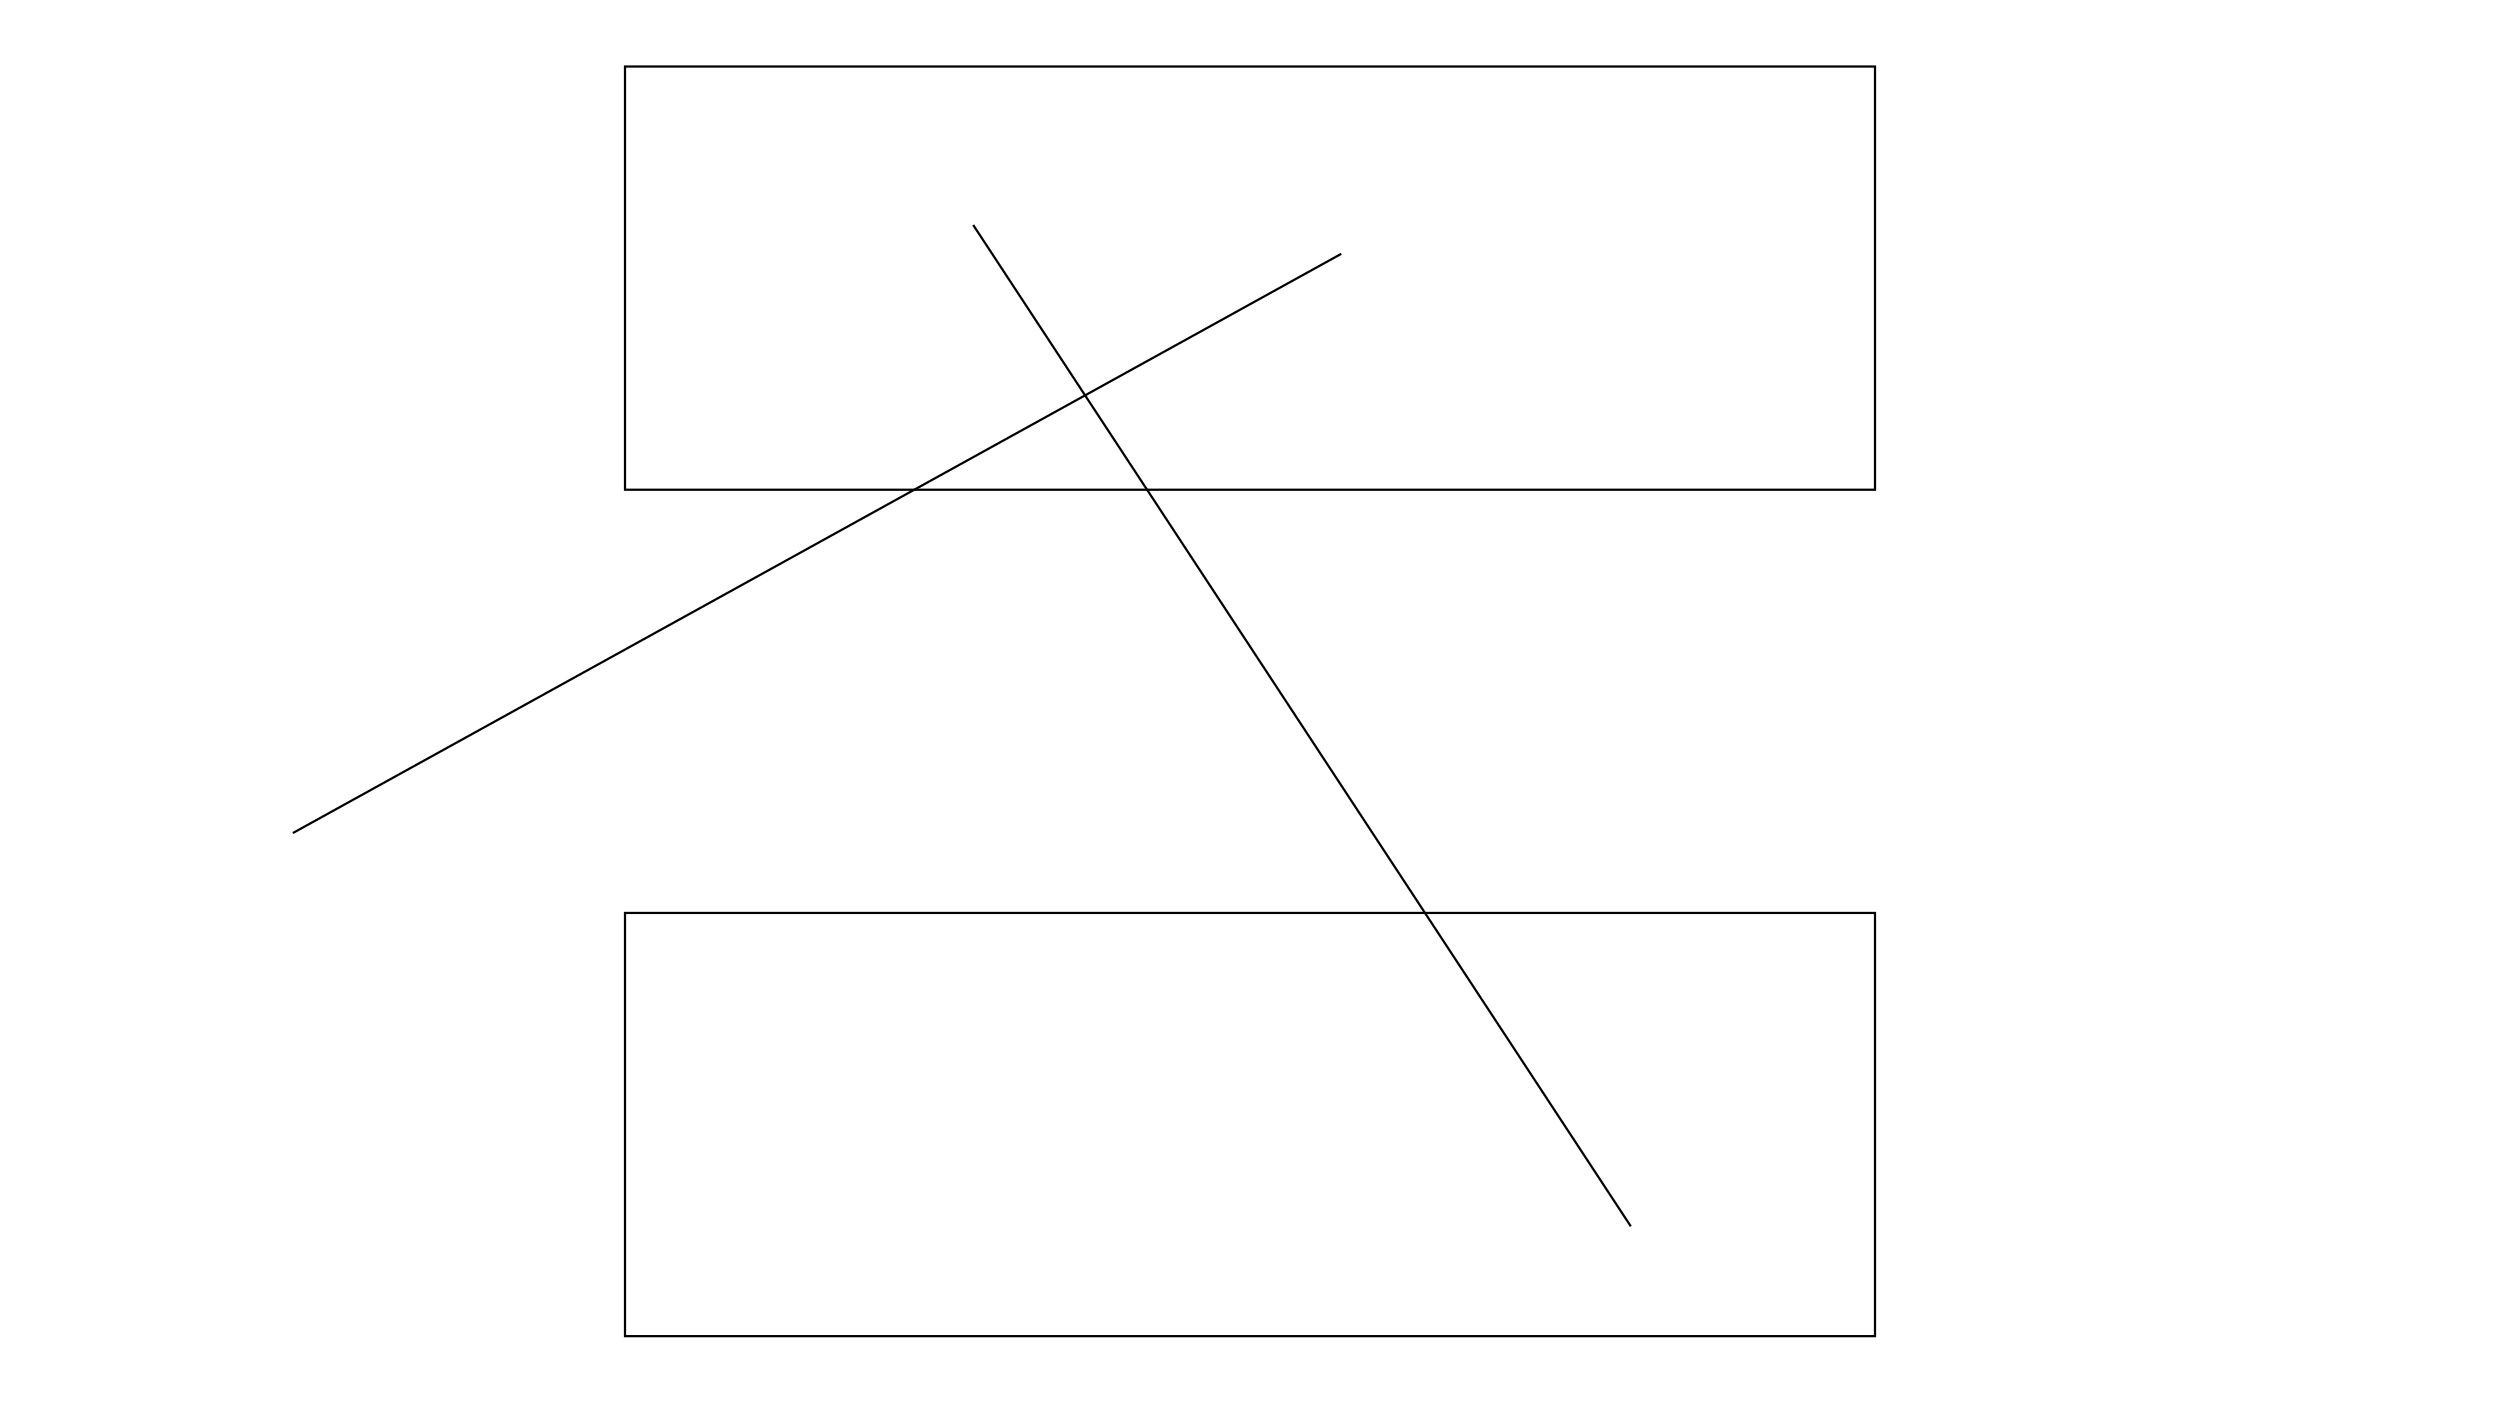
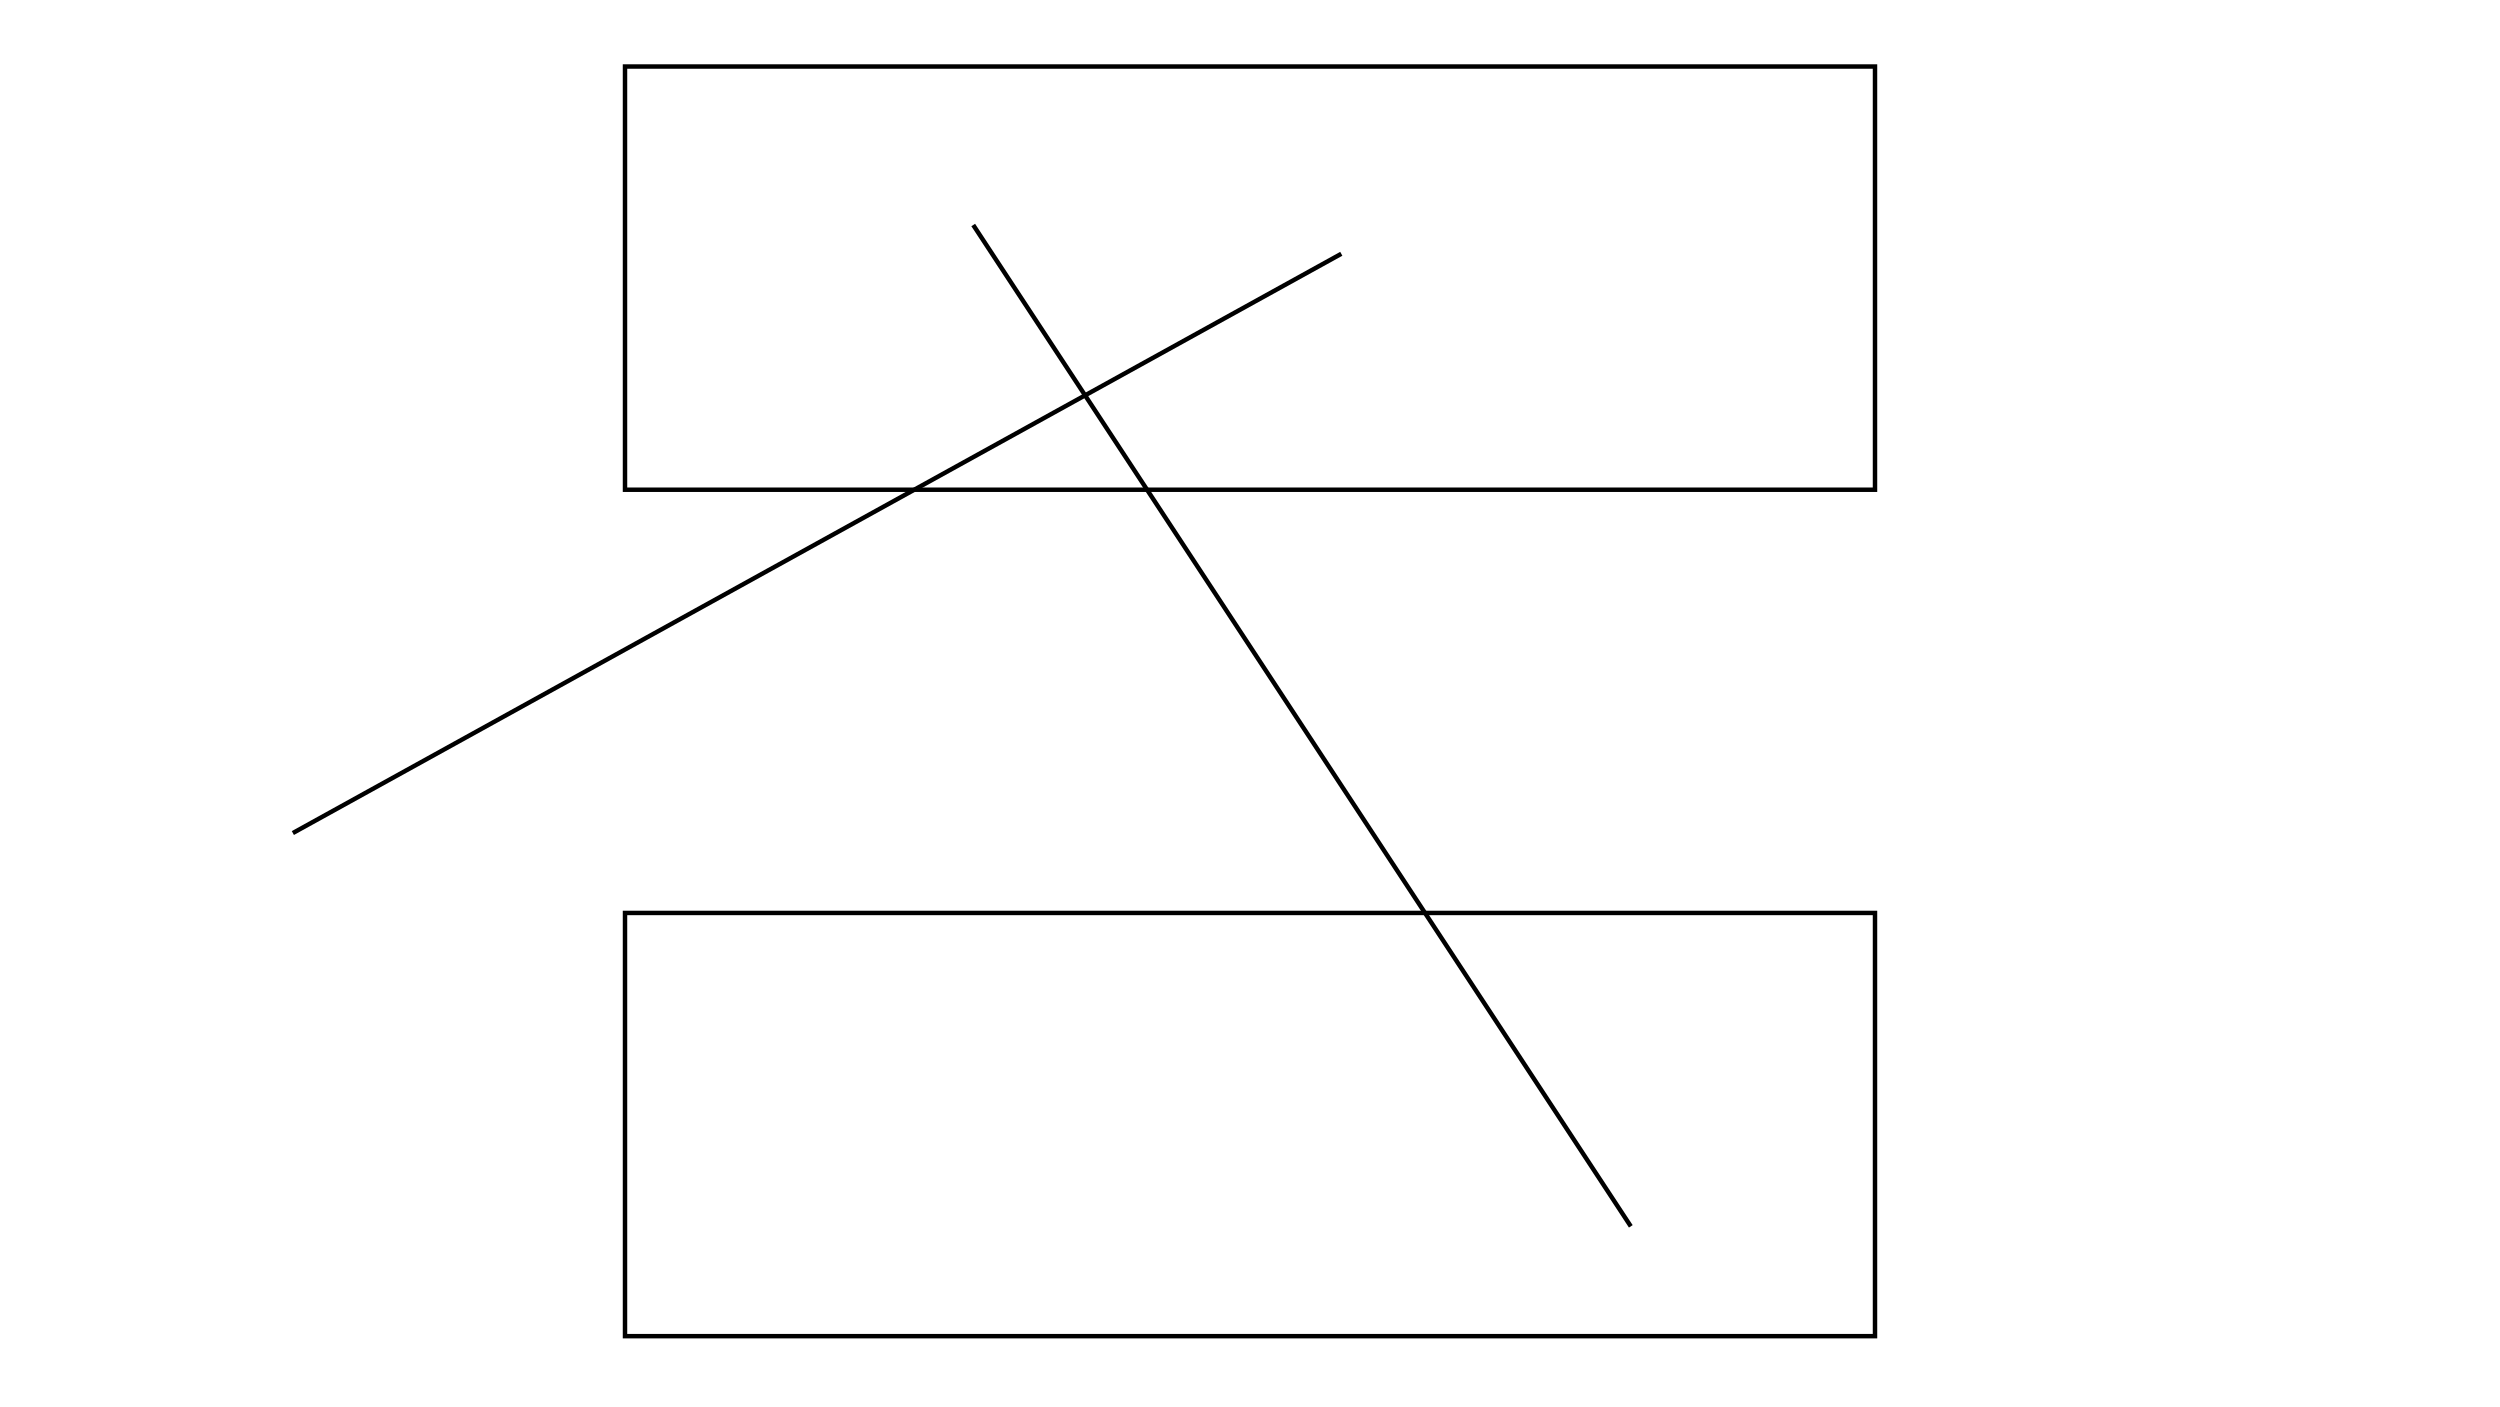
<svg xmlns="http://www.w3.org/2000/svg" version="1.1" id="horizonal" x="0px" y="0px" viewBox="0 0 1120 630" enable-background="new 0 0 1120 630" xml:space="preserve">
-   <line fill="none" stroke="#000000" stroke-miterlimit="10" x1="131.2" y1="373.2" x2="600.9" y2="113.7" />
-   <line fill="none" stroke="#000000" stroke-miterlimit="10" x1="730.6" y1="549.4" x2="436" y2="100.8" />
-   <rect x="280" y="29.8" fill="none" stroke="#000000" stroke-miterlimit="10" width="560" height="189.6" />
-   <rect x="280" y="409" fill="none" stroke="#000000" stroke-miterlimit="10" width="560" height="189.6" />
+   <line fill="none" stroke="#000000" stroke-width="2" stroke-miterlimit="10" x1="131.2" y1="373.2" x2="600.9" y2="113.7" />
+   <line fill="none" stroke="#000000" stroke-width="2" stroke-miterlimit="10" x1="730.6" y1="549.4" x2="436" y2="100.8" />
+   <rect x="280" y="29.8" fill="none" stroke="#000000" stroke-width="2" stroke-miterlimit="10" width="560" height="189.6" />
+   <rect x="280" y="409" fill="none" stroke="#000000" stroke-width="2" stroke-miterlimit="10" width="560" height="189.6" />
</svg>
